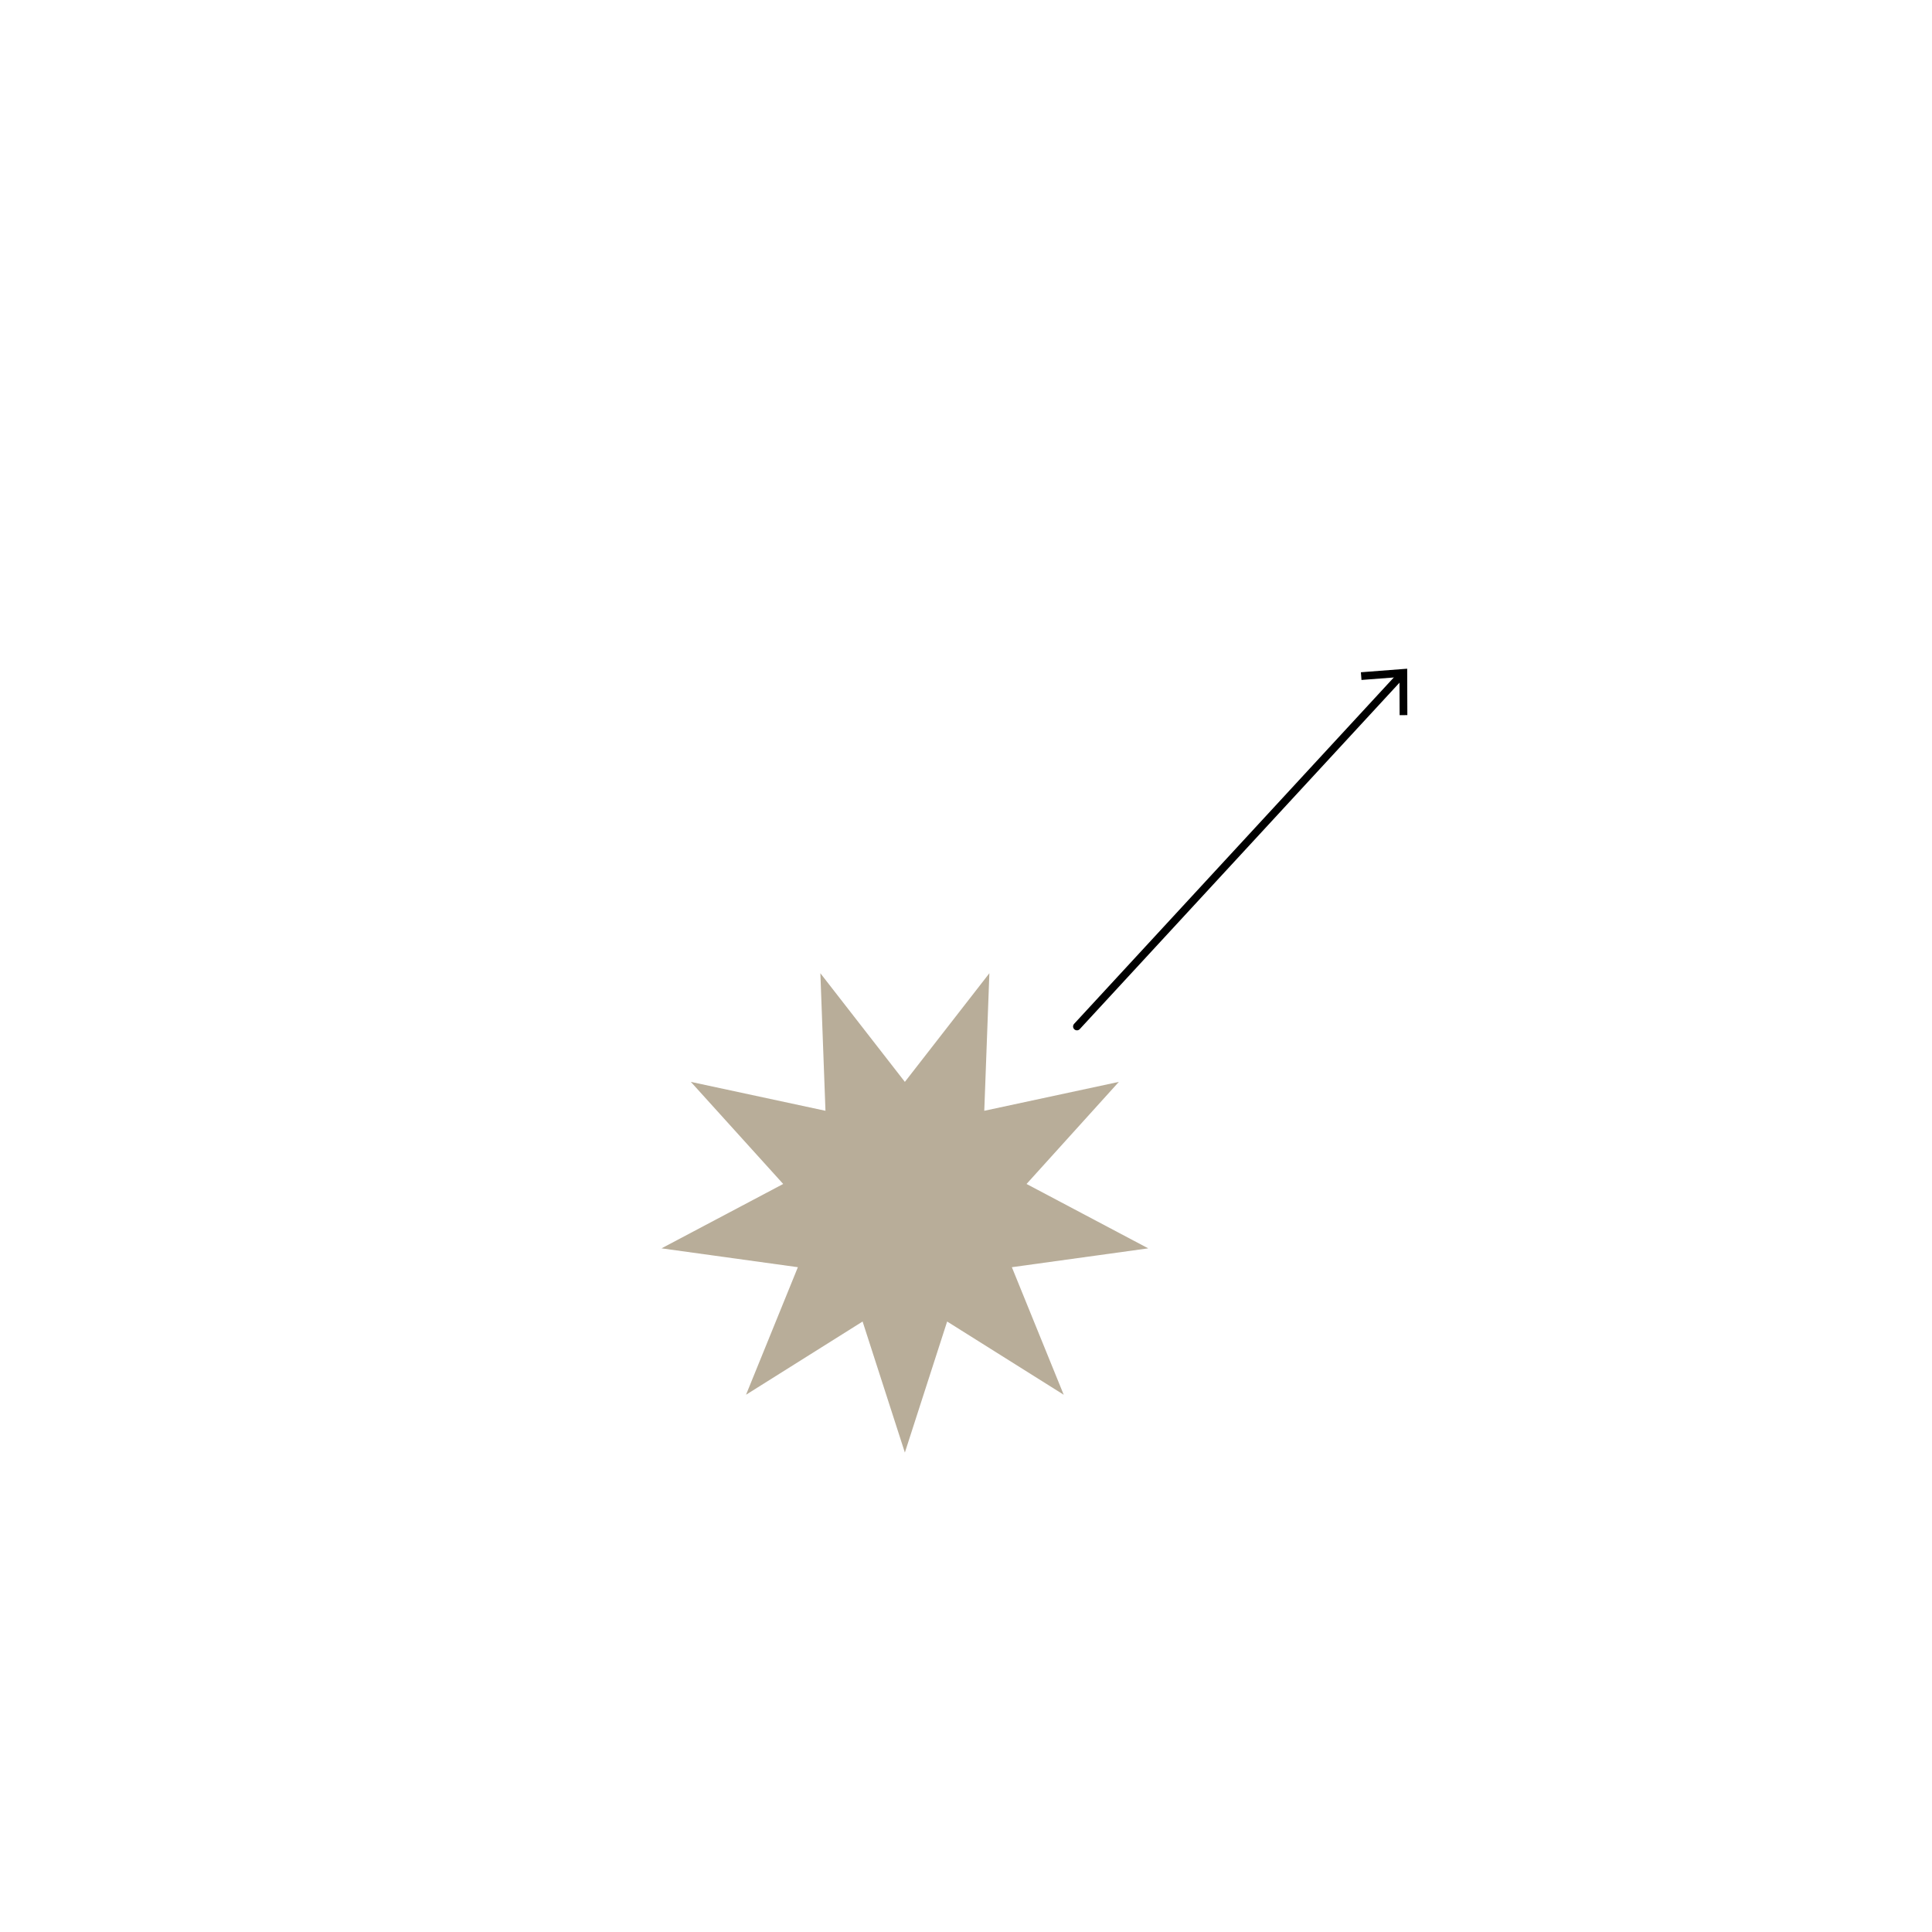
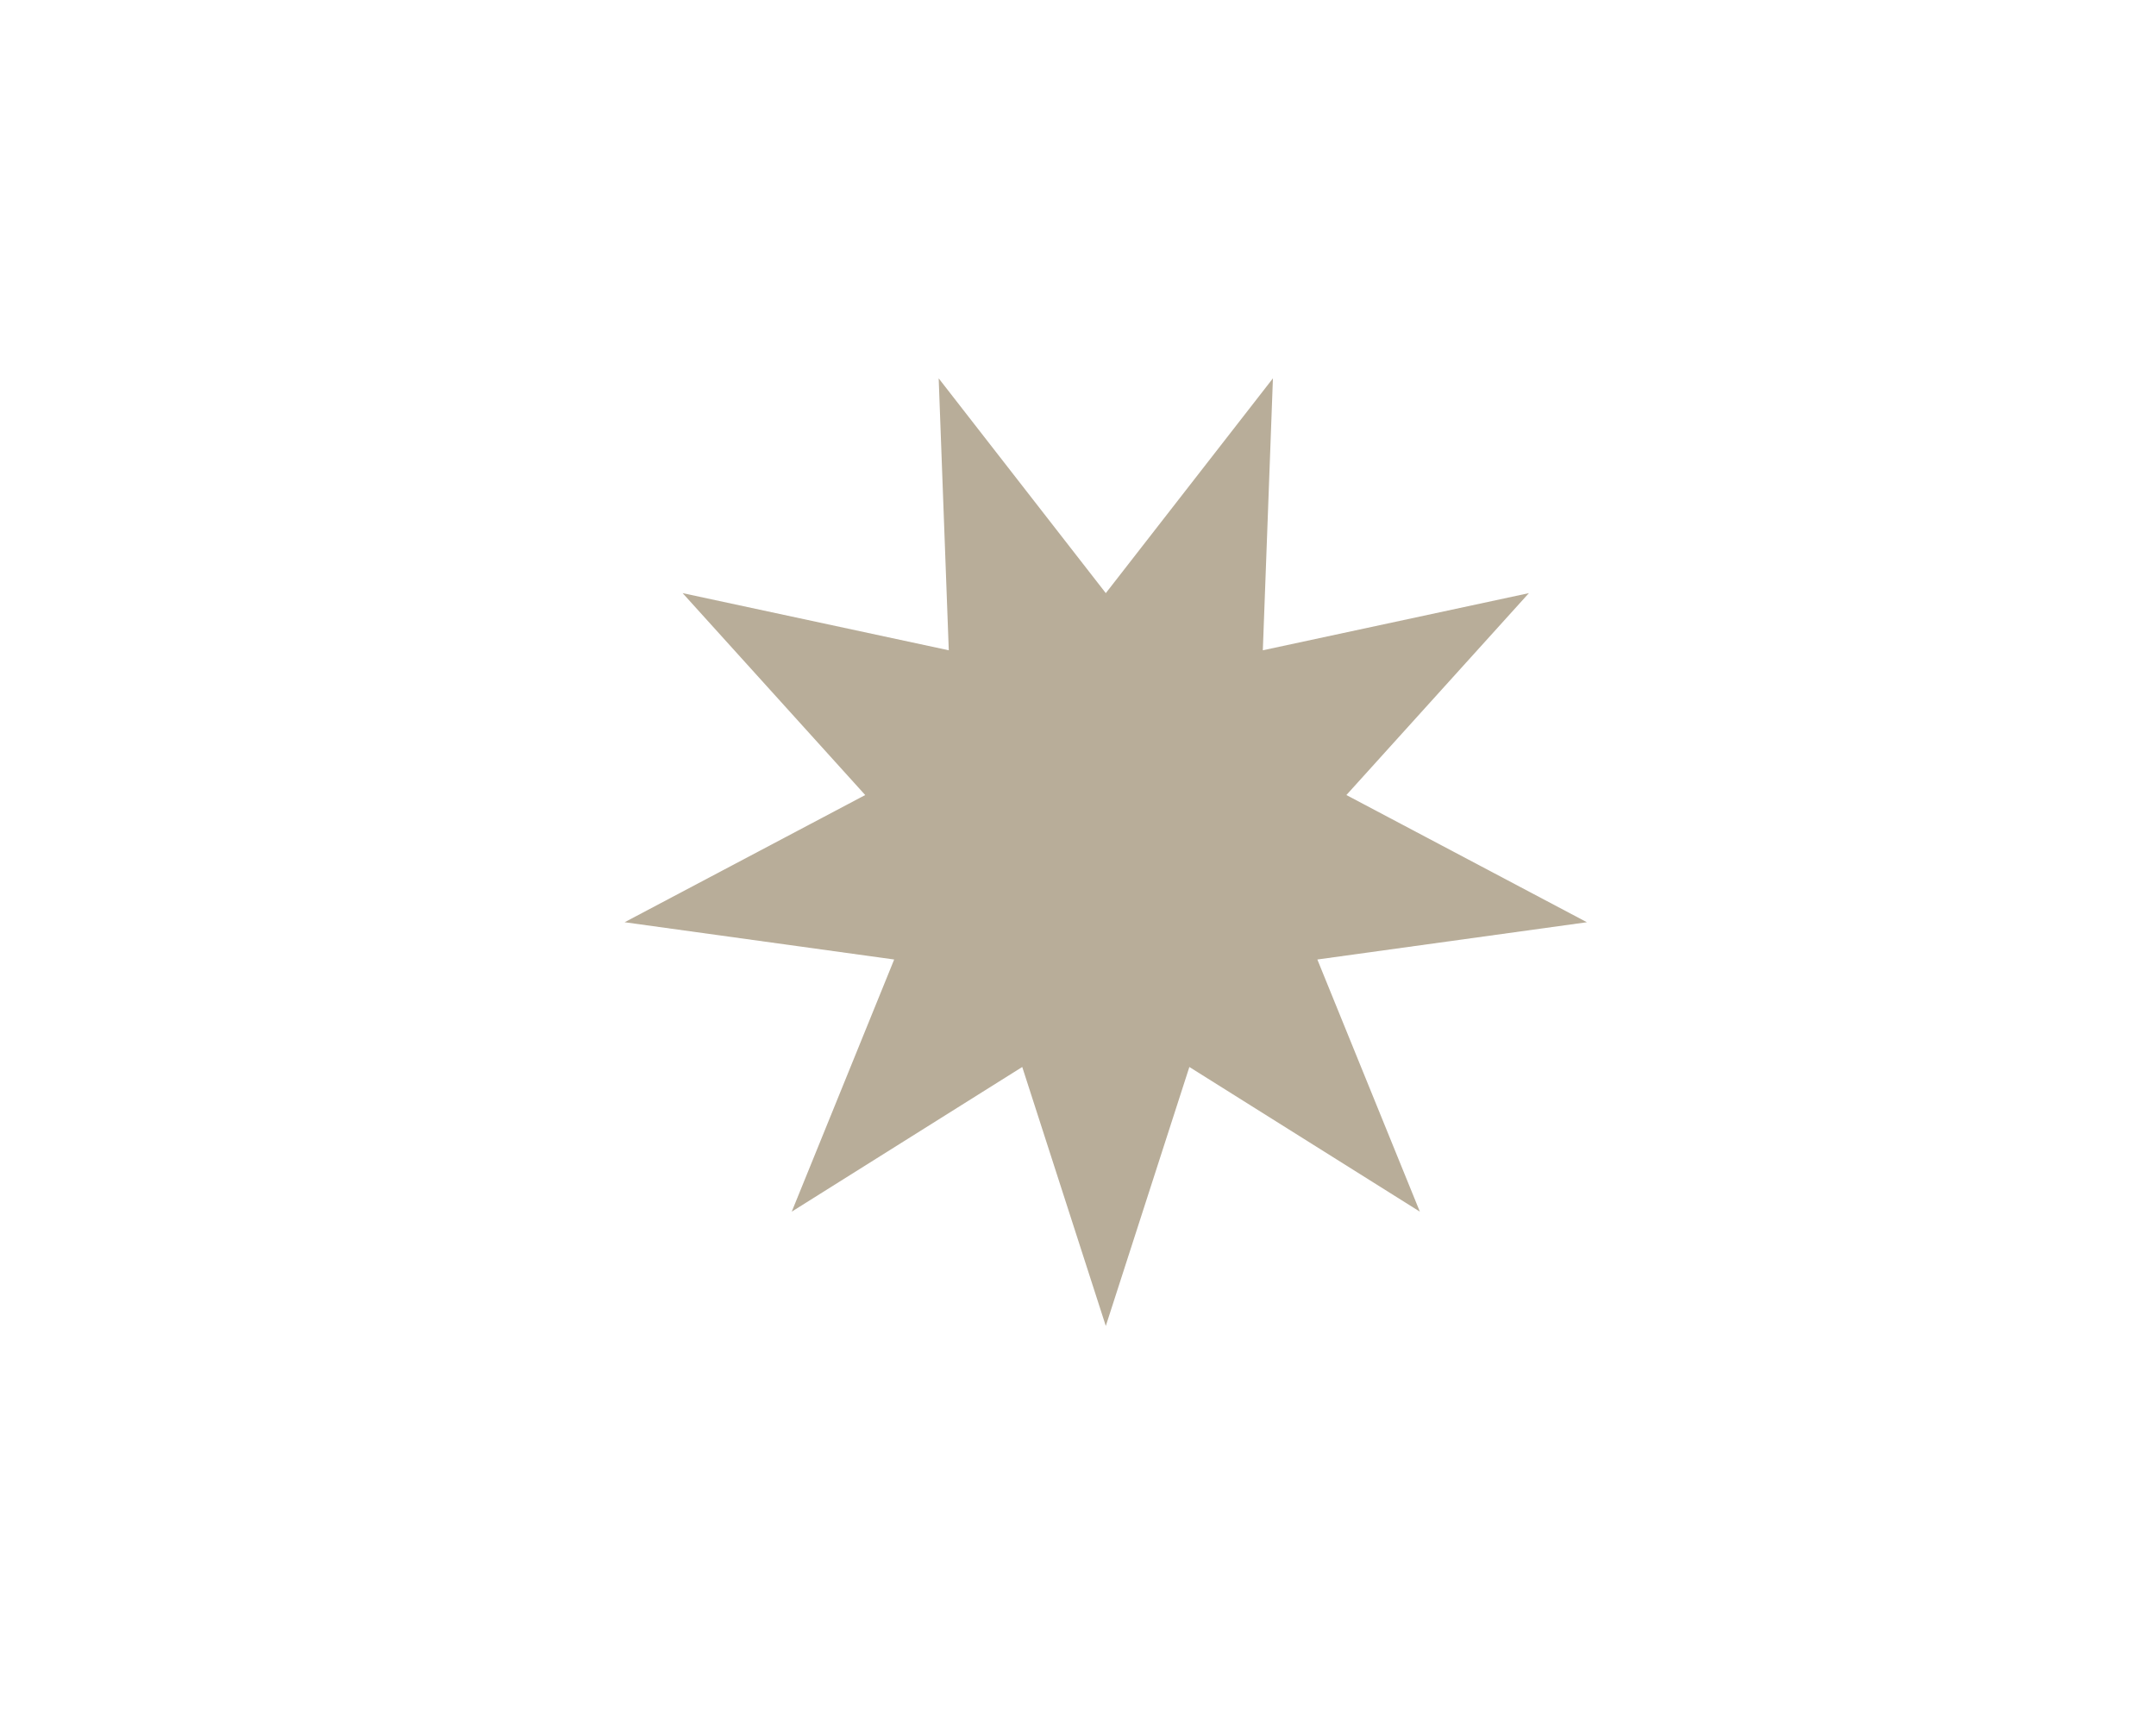
- <svg xmlns="http://www.w3.org/2000/svg" id="Слой_1" data-name="Слой 1" viewBox="0 0 500 500">
+ <svg xmlns="http://www.w3.org/2000/svg" id="Слой_1" data-name="Слой 1" viewBox="0 0 277.62 222.62">
  <defs>
-     <style>.cls-1{fill:#b8ad99;}.cls-2{fill:none;stroke:#000;stroke-linecap:round;stroke-linejoin:round;stroke-width:2px;}</style>
+     <style>.cls-1{fill:#b8ad99;}</style>
  </defs>
-   <polygon class="cls-1" points="234.18 279.99 256.05 251.87 254.73 287.47 289.56 279.99 265.67 306.41 297.16 323.07 261.87 327.95 275.29 360.96 245.12 342.01 234.18 375.92 223.24 342.01 193.07 360.96 206.49 327.95 171.2 323.07 202.69 306.41 178.79 279.99 213.63 287.47 212.31 251.87 234.18 279.99" />
-   <line class="cls-2" x1="278.71" y1="265.65" x2="362.7" y2="174.65" />
-   <polygon points="364.22 185.07 362.22 185.08 362.18 175.22 352.35 175.97 352.2 173.98 364.18 173.06 364.22 185.07" />
+   <polygon class="cls-1" points="142.39 76.38 163.91 48.72 162.61 83.74 196.87 76.38 173.37 102.38 204.34 118.76 169.63 123.56 182.83 156.03 153.15 137.4 142.39 170.75 131.63 137.4 101.95 156.03 115.14 123.56 80.43 118.76 111.41 102.38 87.9 76.38 122.17 83.74 120.87 48.72 142.39 76.38" />
</svg>
